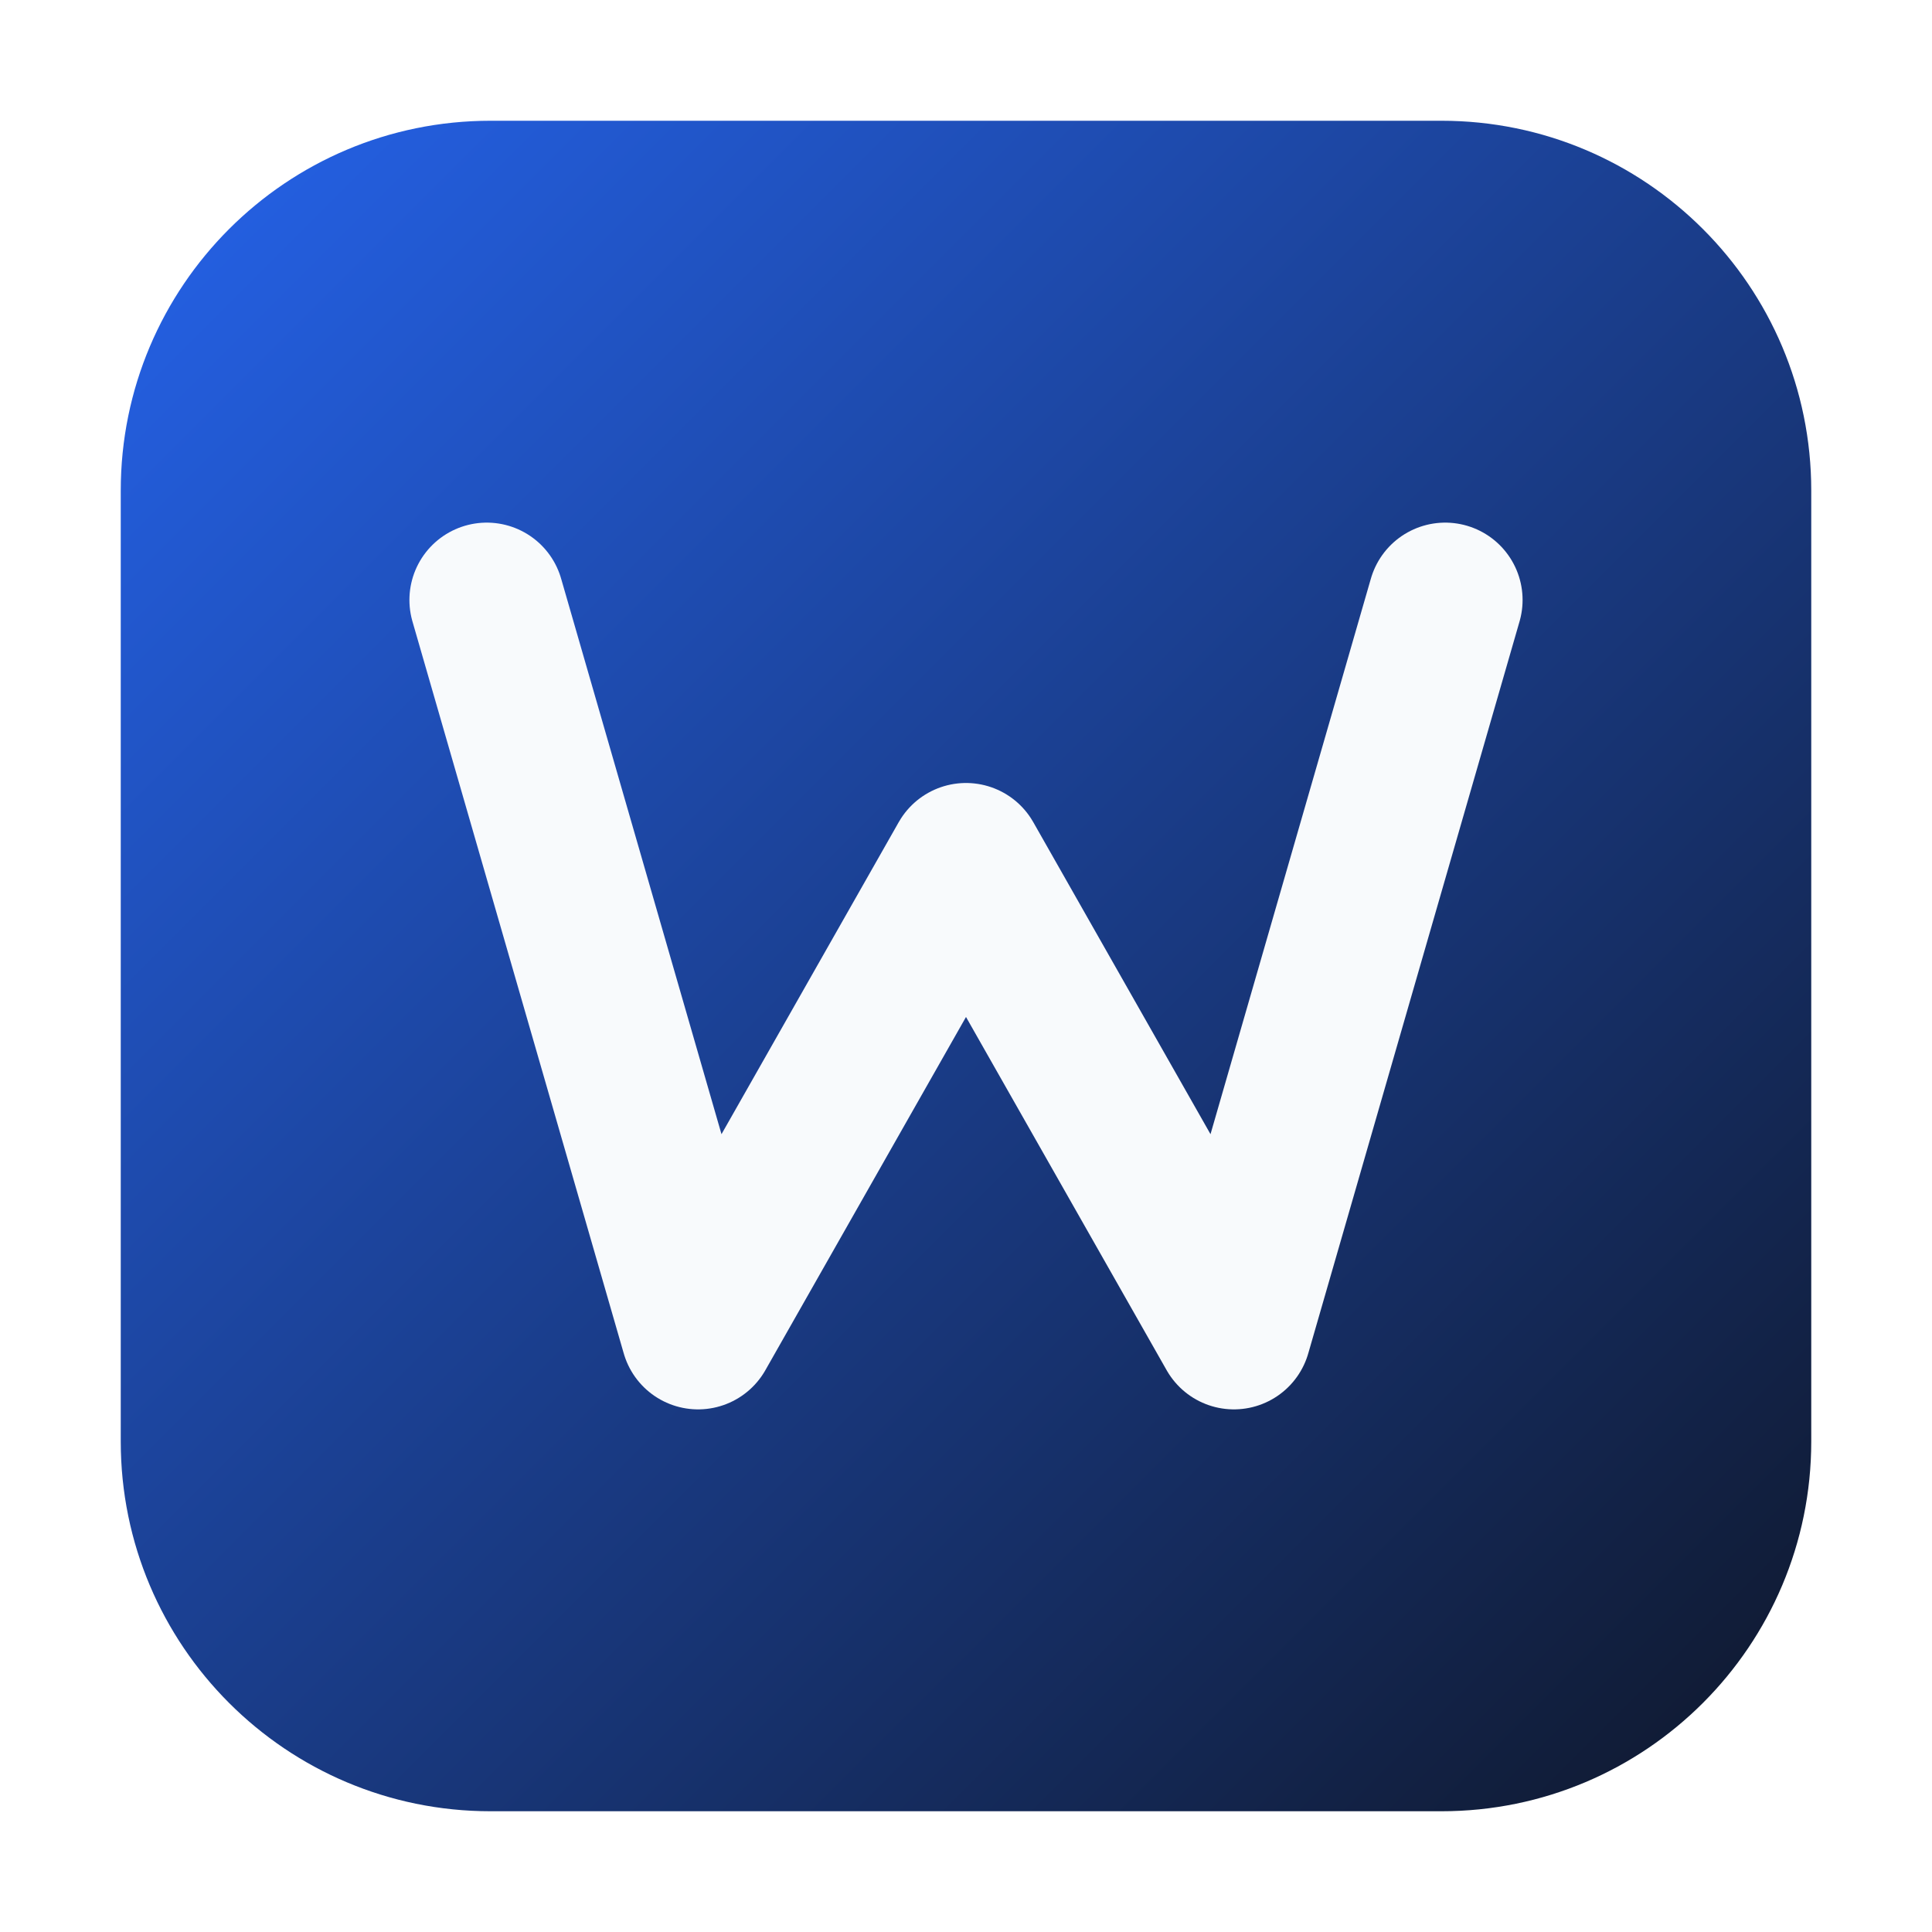
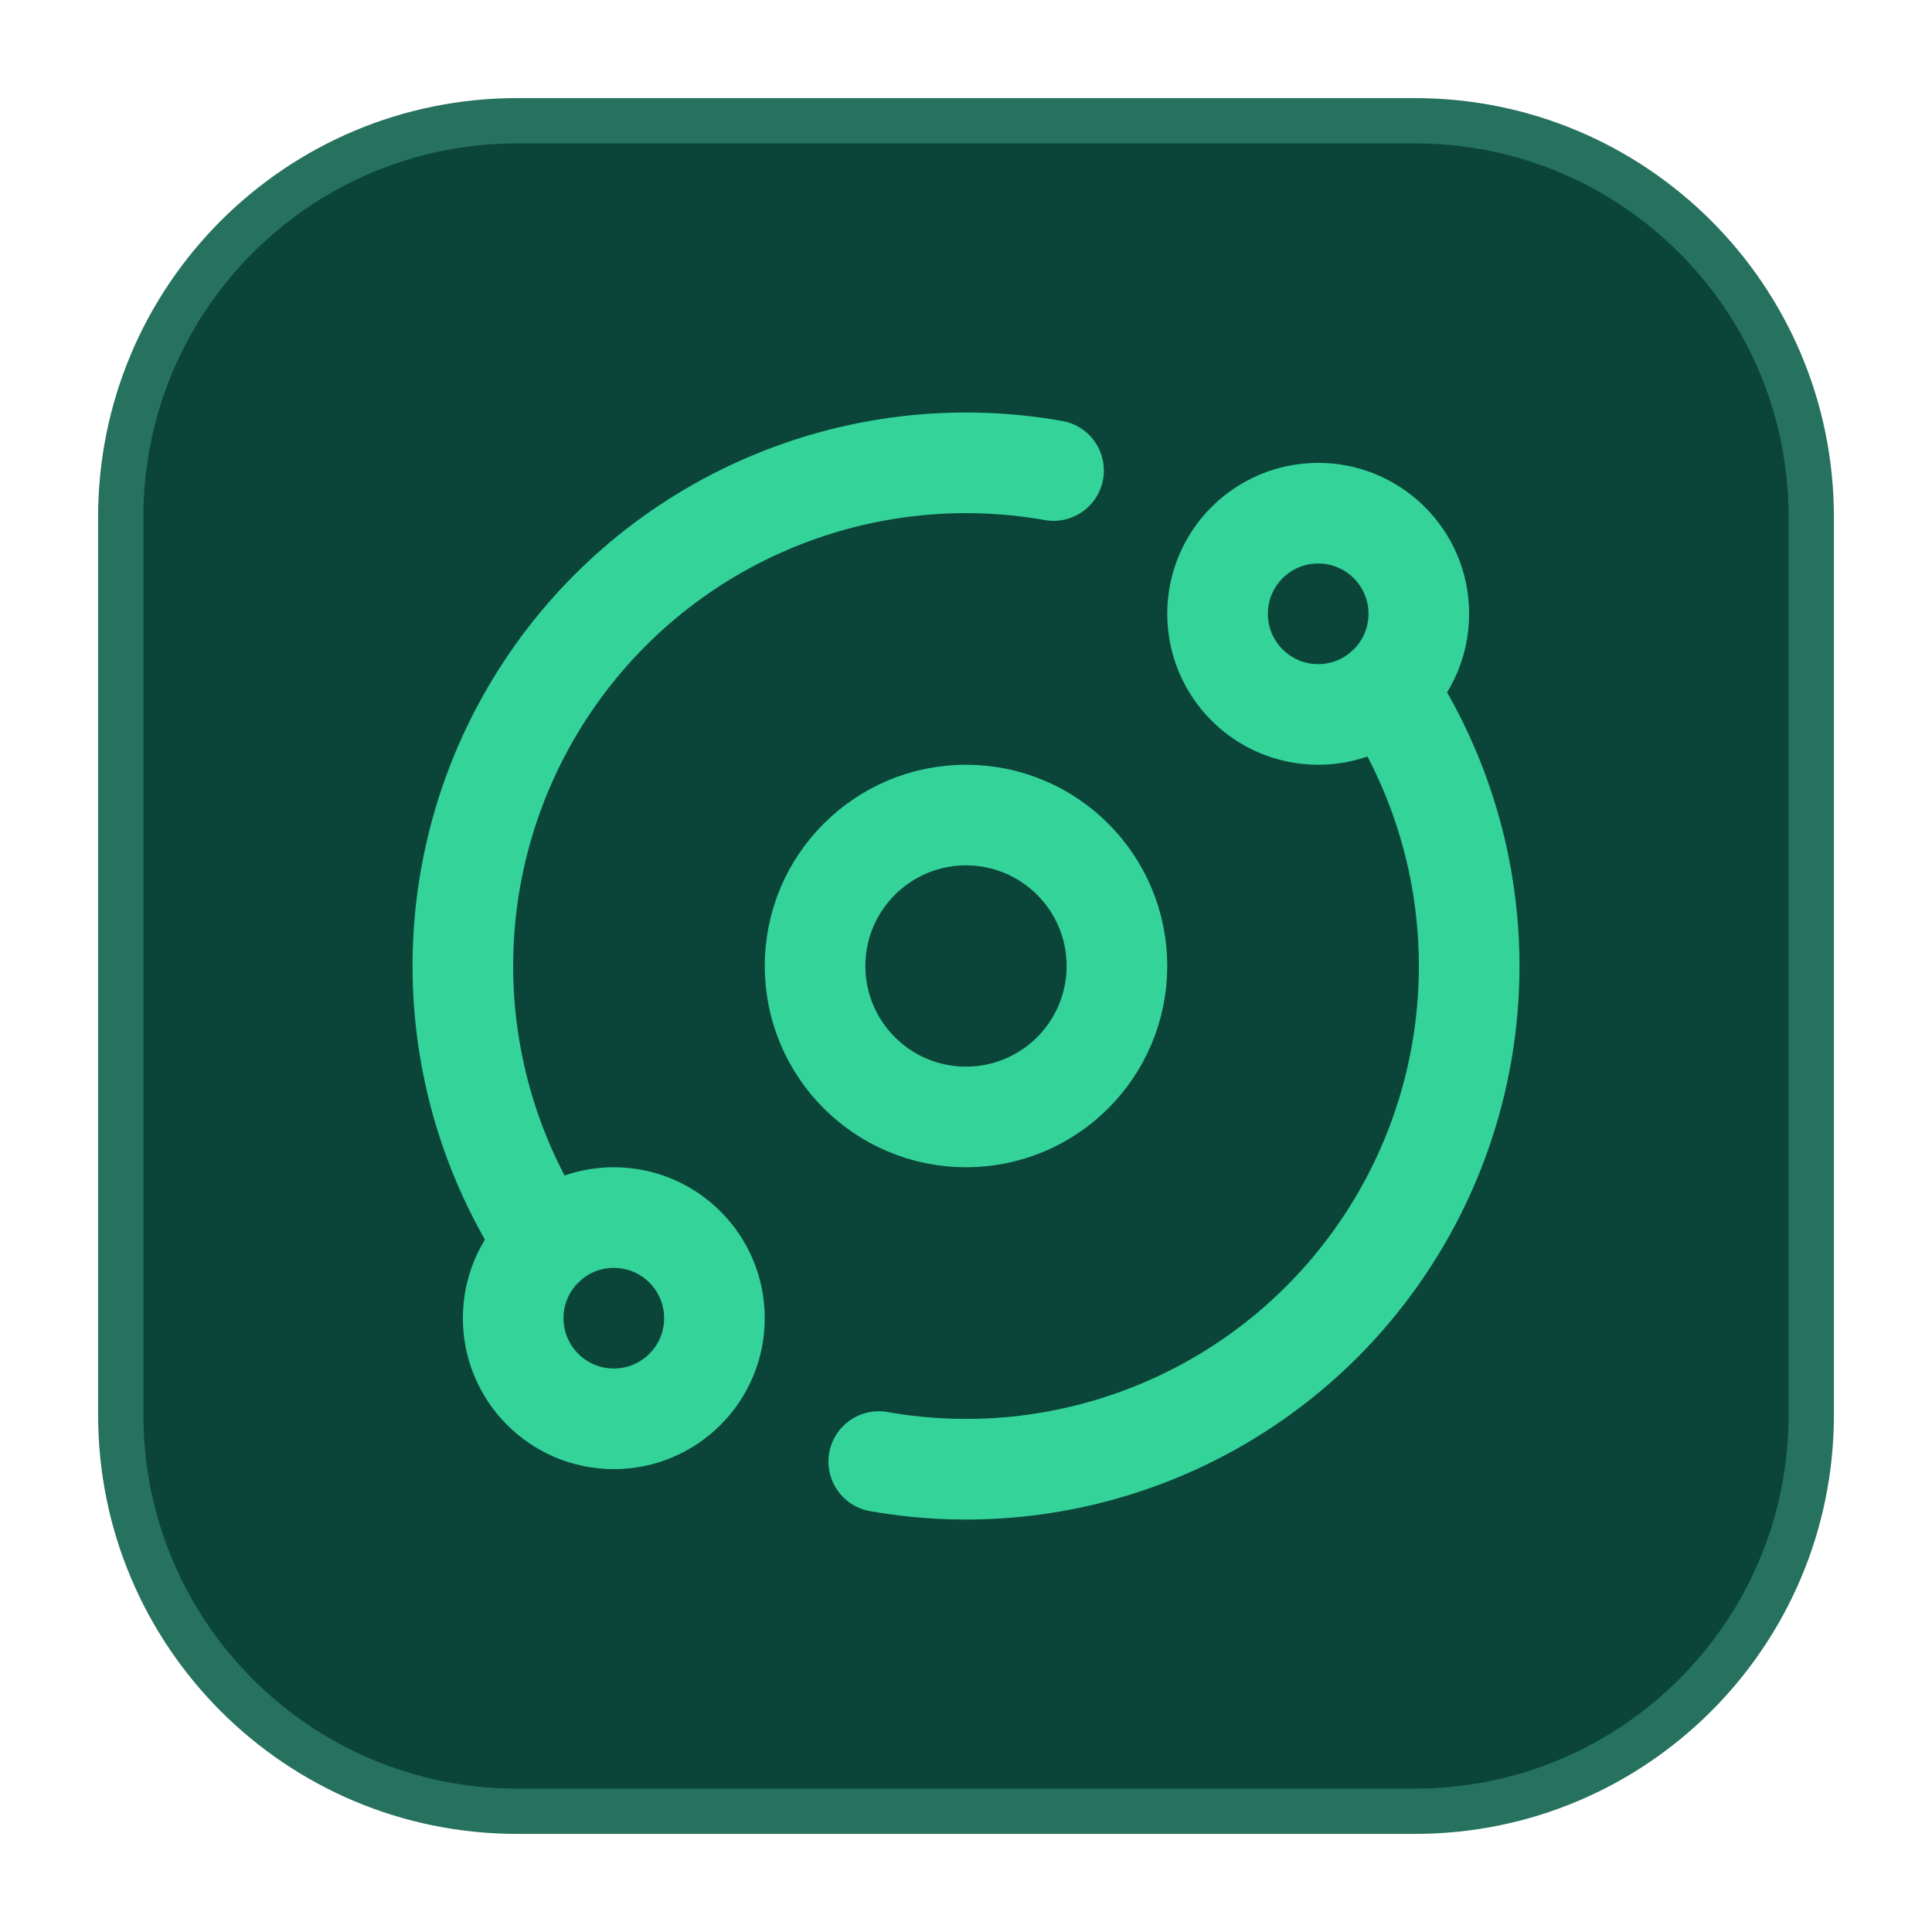
- <svg xmlns="http://www.w3.org/2000/svg" viewBox="0 0 1024 1024">
-   <defs>
-     <linearGradient id="background" x1="0" y1="0" x2="1" y2="1">
-       <stop offset="0" stop-color="#2563eb" />
-       <stop offset="1" stop-color="#0f172a" />
-     </linearGradient>
-   </defs>
-   <rect x="64" y="64" width="896" height="896" rx="196" fill="url(#background)" />
-   <path d="M258 318l112 388 142-250 142 250 112-388" fill="none" stroke="#f8fafc" stroke-width="82" stroke-linecap="round" stroke-linejoin="round" />
+ <svg xmlns="http://www.w3.org/2000/svg" viewBox="0 0 1024 1024" role="img" aria-label="Proxima orbit logo">
+   <rect x="64" y="64" width="896" height="896" rx="210" fill="#0B453A" stroke="#26725F" stroke-width="24" />
+   <g transform="translate(192 192) scale(26.66667)" fill="none" stroke="#34D399" stroke-width="2" stroke-linecap="round" stroke-linejoin="round">
+     <path d="M20.341 6.484A10 10 0 0 1 10.266 21.85" />
+     <path d="M3.659 17.516A10 10 0 0 1 13.74 2.152" />
+     <circle cx="12" cy="12" r="3" />
+     <circle cx="19" cy="5" r="2" />
+     <circle cx="5" cy="19" r="2" />
+   </g>
</svg>
